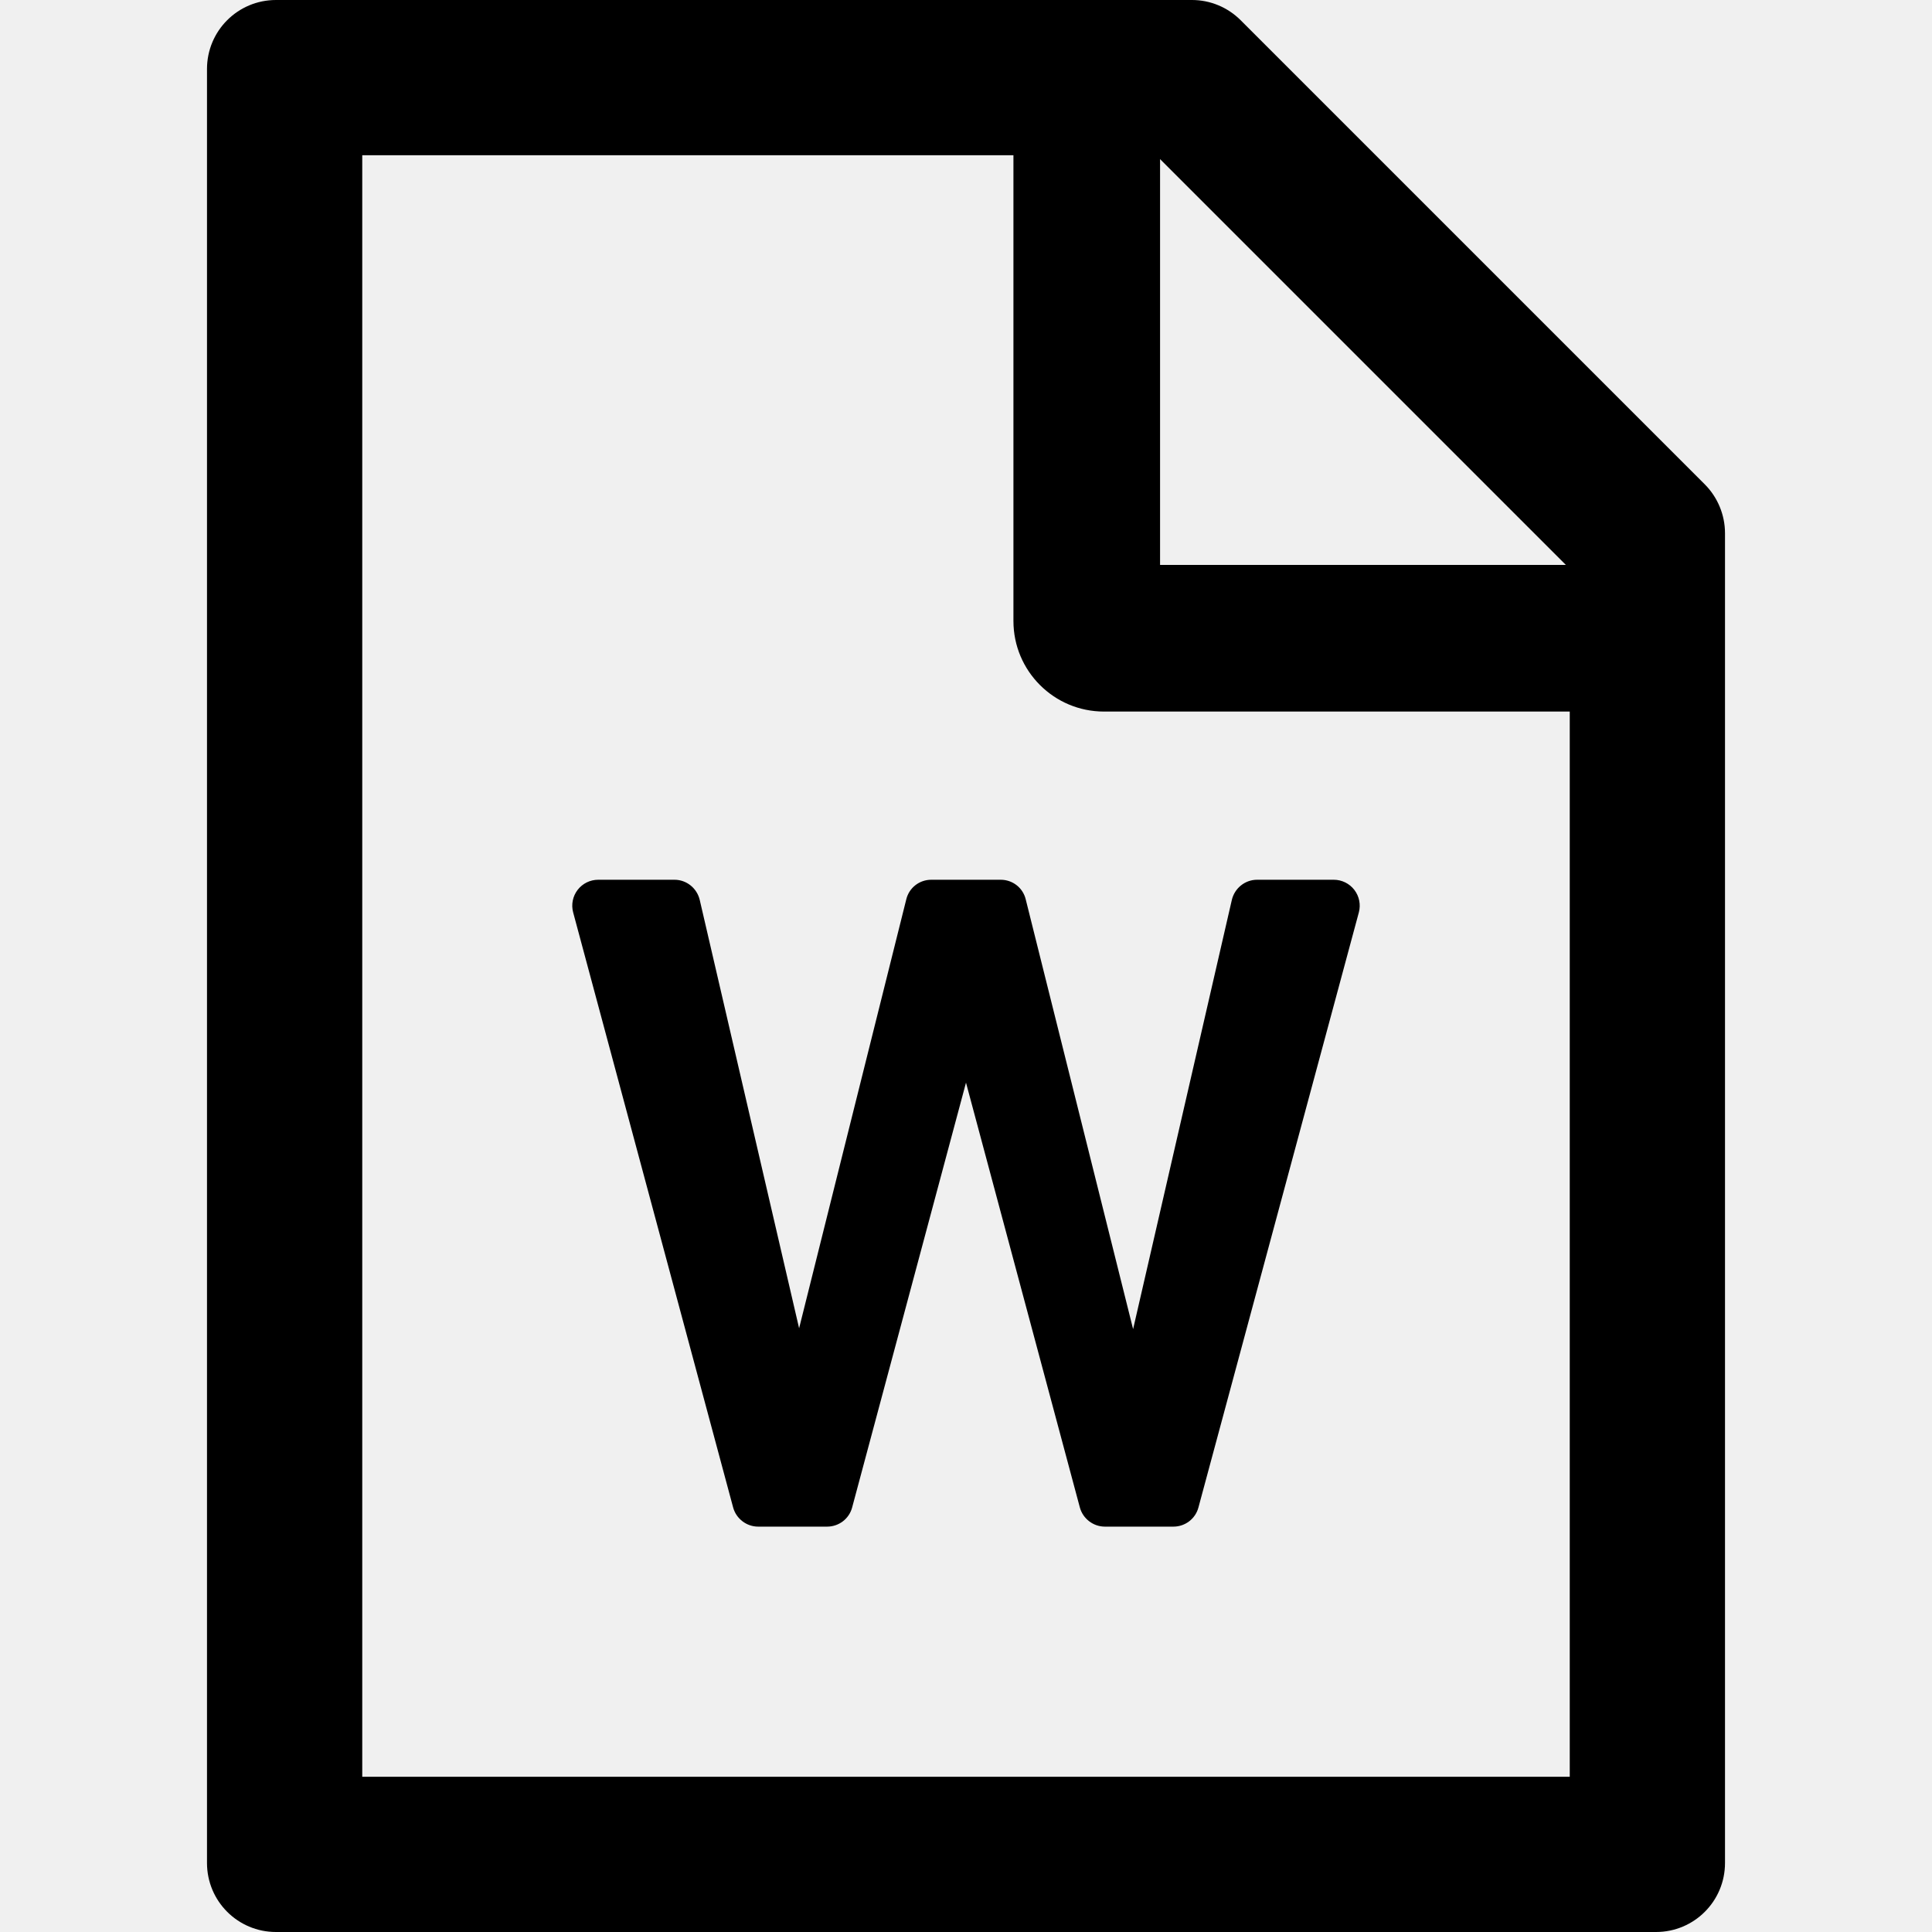
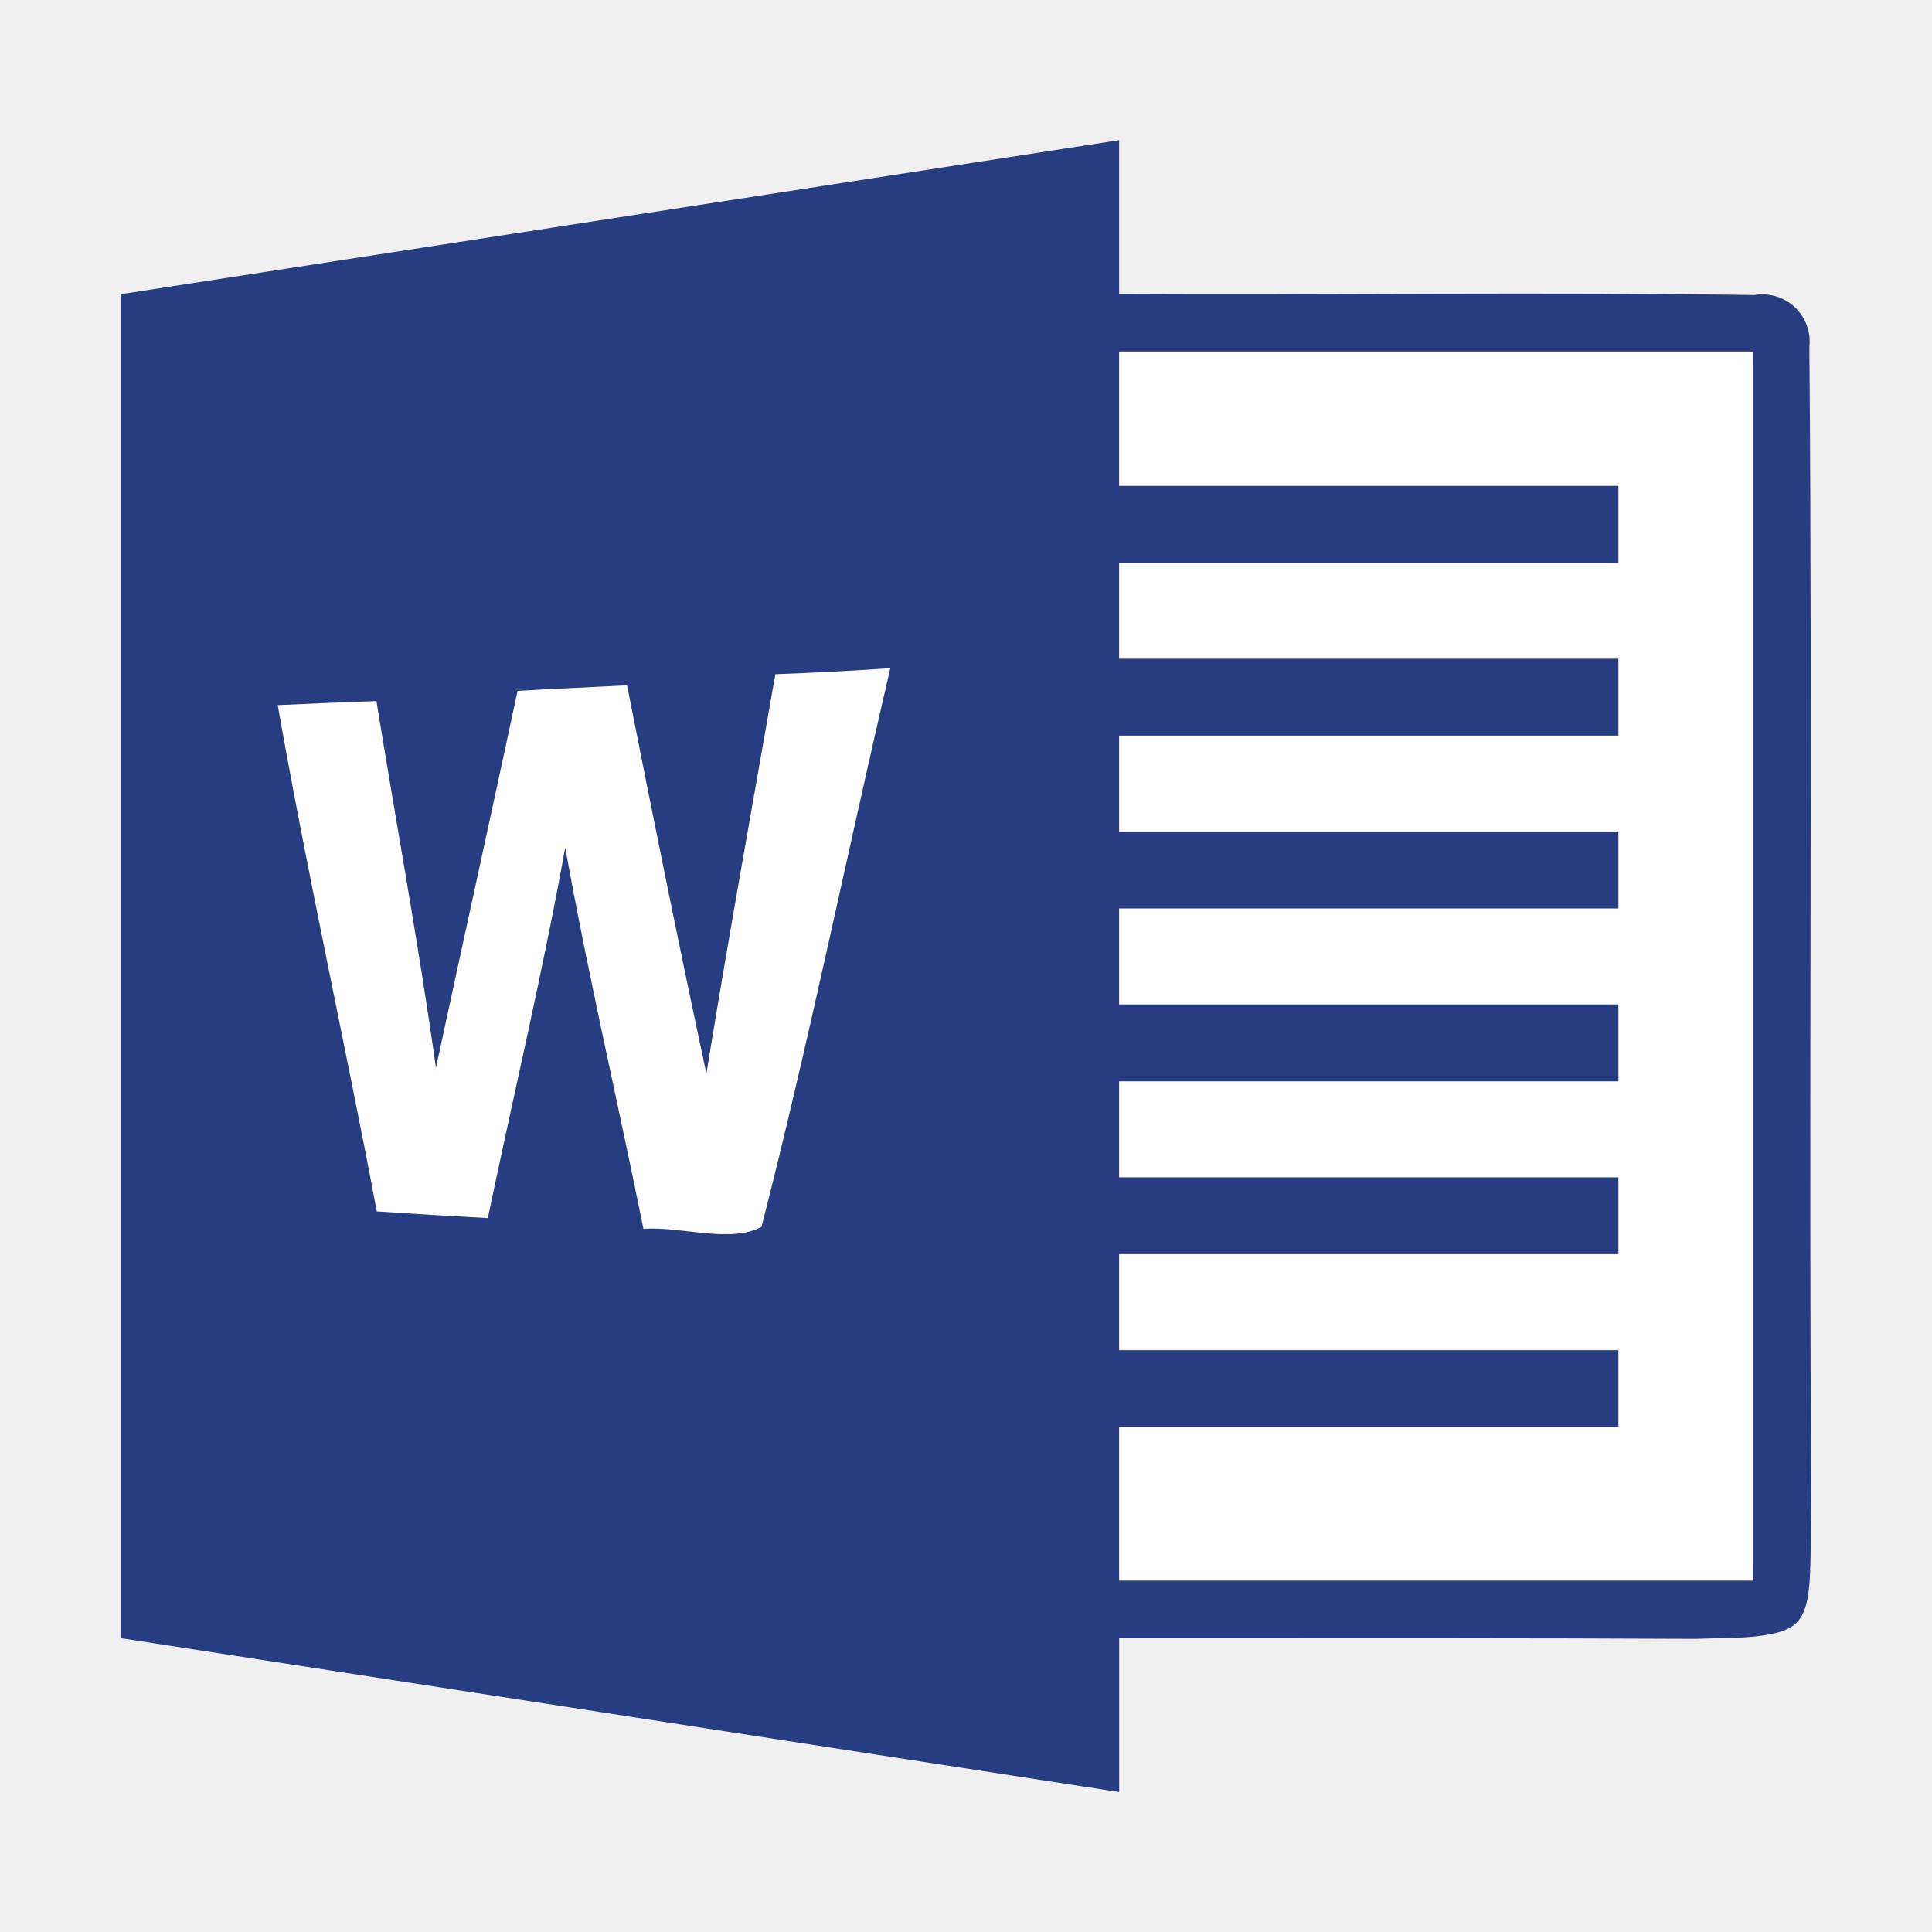
- <svg viewBox="64 64 896 896" focusable="false" data-icon="file-word" width="1em" height="1em" fill="currentColor" aria-hidden="true">
-   <path d="M854.6 288.6L639.4 73.4c-6-6-14.1-9.4-22.6-9.4H192c-17.7 0-32 14.3-32 32v832c0 17.7 14.3 32 32 32h640c17.7 0 32-14.3 32-32V311.3c0-8.5-3.4-16.7-9.4-22.7zM790.2 326H602V137.8L790.2 326zm1.8 562H232V136h302v216a42 42 0 0042 42h216v494zM528.1 472h-32.2c-5.5 0-10.3 3.7-11.6 9.1L434.6 680l-46.1-198.7c-1.3-5.4-6.1-9.3-11.7-9.3h-35.4a12.02 12.02 0 00-11.6 15.1l74.2 276c1.4 5.2 6.2 8.9 11.6 8.9h32c5.4 0 10.2-3.6 11.6-8.9l52.8-197 52.8 197c1.4 5.2 6.2 8.9 11.6 8.9h31.8c5.4 0 10.2-3.6 11.6-8.9l74.4-276a12.04 12.04 0 00-11.6-15.1H647c-5.6 0-10.4 3.9-11.7 9.3l-45.8 199.1-49.8-199.3c-1.3-5.4-6.1-9.1-11.6-9.1z" />
+ <svg xmlns="http://www.w3.org/2000/svg" t="1628090105912" class="icon" viewBox="0 0 1024 1024" version="1.1" p-id="7045" width="200" height="200">
+   <defs>
+     <style type="text/css" />
+   </defs>
+   <path d="M593.152 74.336v81.44c108.8 0.608 227.84-1.12 336.672 0.608a25.056 25.056 0 0 1 29.184 27.552c1.728 200.512-0.416 412.48 1.024 613.024-0.64 12.8 0.288 35.776-1.696 48.544-2.528 16.288-9.792 19.424-26.144 21.632-9.152 1.248-24.448 1.088-33.44 1.504-89.344-0.448-178.624-0.352-267.968-0.32h-37.6v81.504L64 868.256V155.936l529.152-81.632" fill="#283C82" p-id="7046" />
+   <path d="M593.152 186.304h336V837.76h-336v-81.44h264.64v-40.704h-264.64v-50.88h264.64V624h-264.64v-50.88h264.64v-40.736h-264.64v-50.88h264.64v-40.736h-264.64v-50.88h264.64v-40.736h-264.64v-50.88h264.64V257.536h-264.64V186.304M274.336 366.176c19.2-1.12 38.688-1.92 58.016-2.944 13.536 68.704 27.392 137.312 42.048 205.728 11.488-70.656 24.224-141.088 36.544-211.616a1837.28 1837.28 0 0 0 60.96-3.2c-23.008 98.624-43.168 198.08-68.288 296.128-16.992 8.864-42.432-0.416-62.592 1.024-13.536-67.392-29.312-134.4-41.44-202.048-11.904 65.952-27.392 131.008-41.024 196.352q-29.312-1.536-58.848-3.552c-16.896-89.6-36.736-178.528-52.512-268.32 17.408-0.8 34.912-1.536 52.32-2.144 10.496 64.832 22.4 129.376 31.552 194.304 14.336-66.56 29.024-133.152 43.264-199.712" fill="#FFFFFF" p-id="7047" />
</svg>
